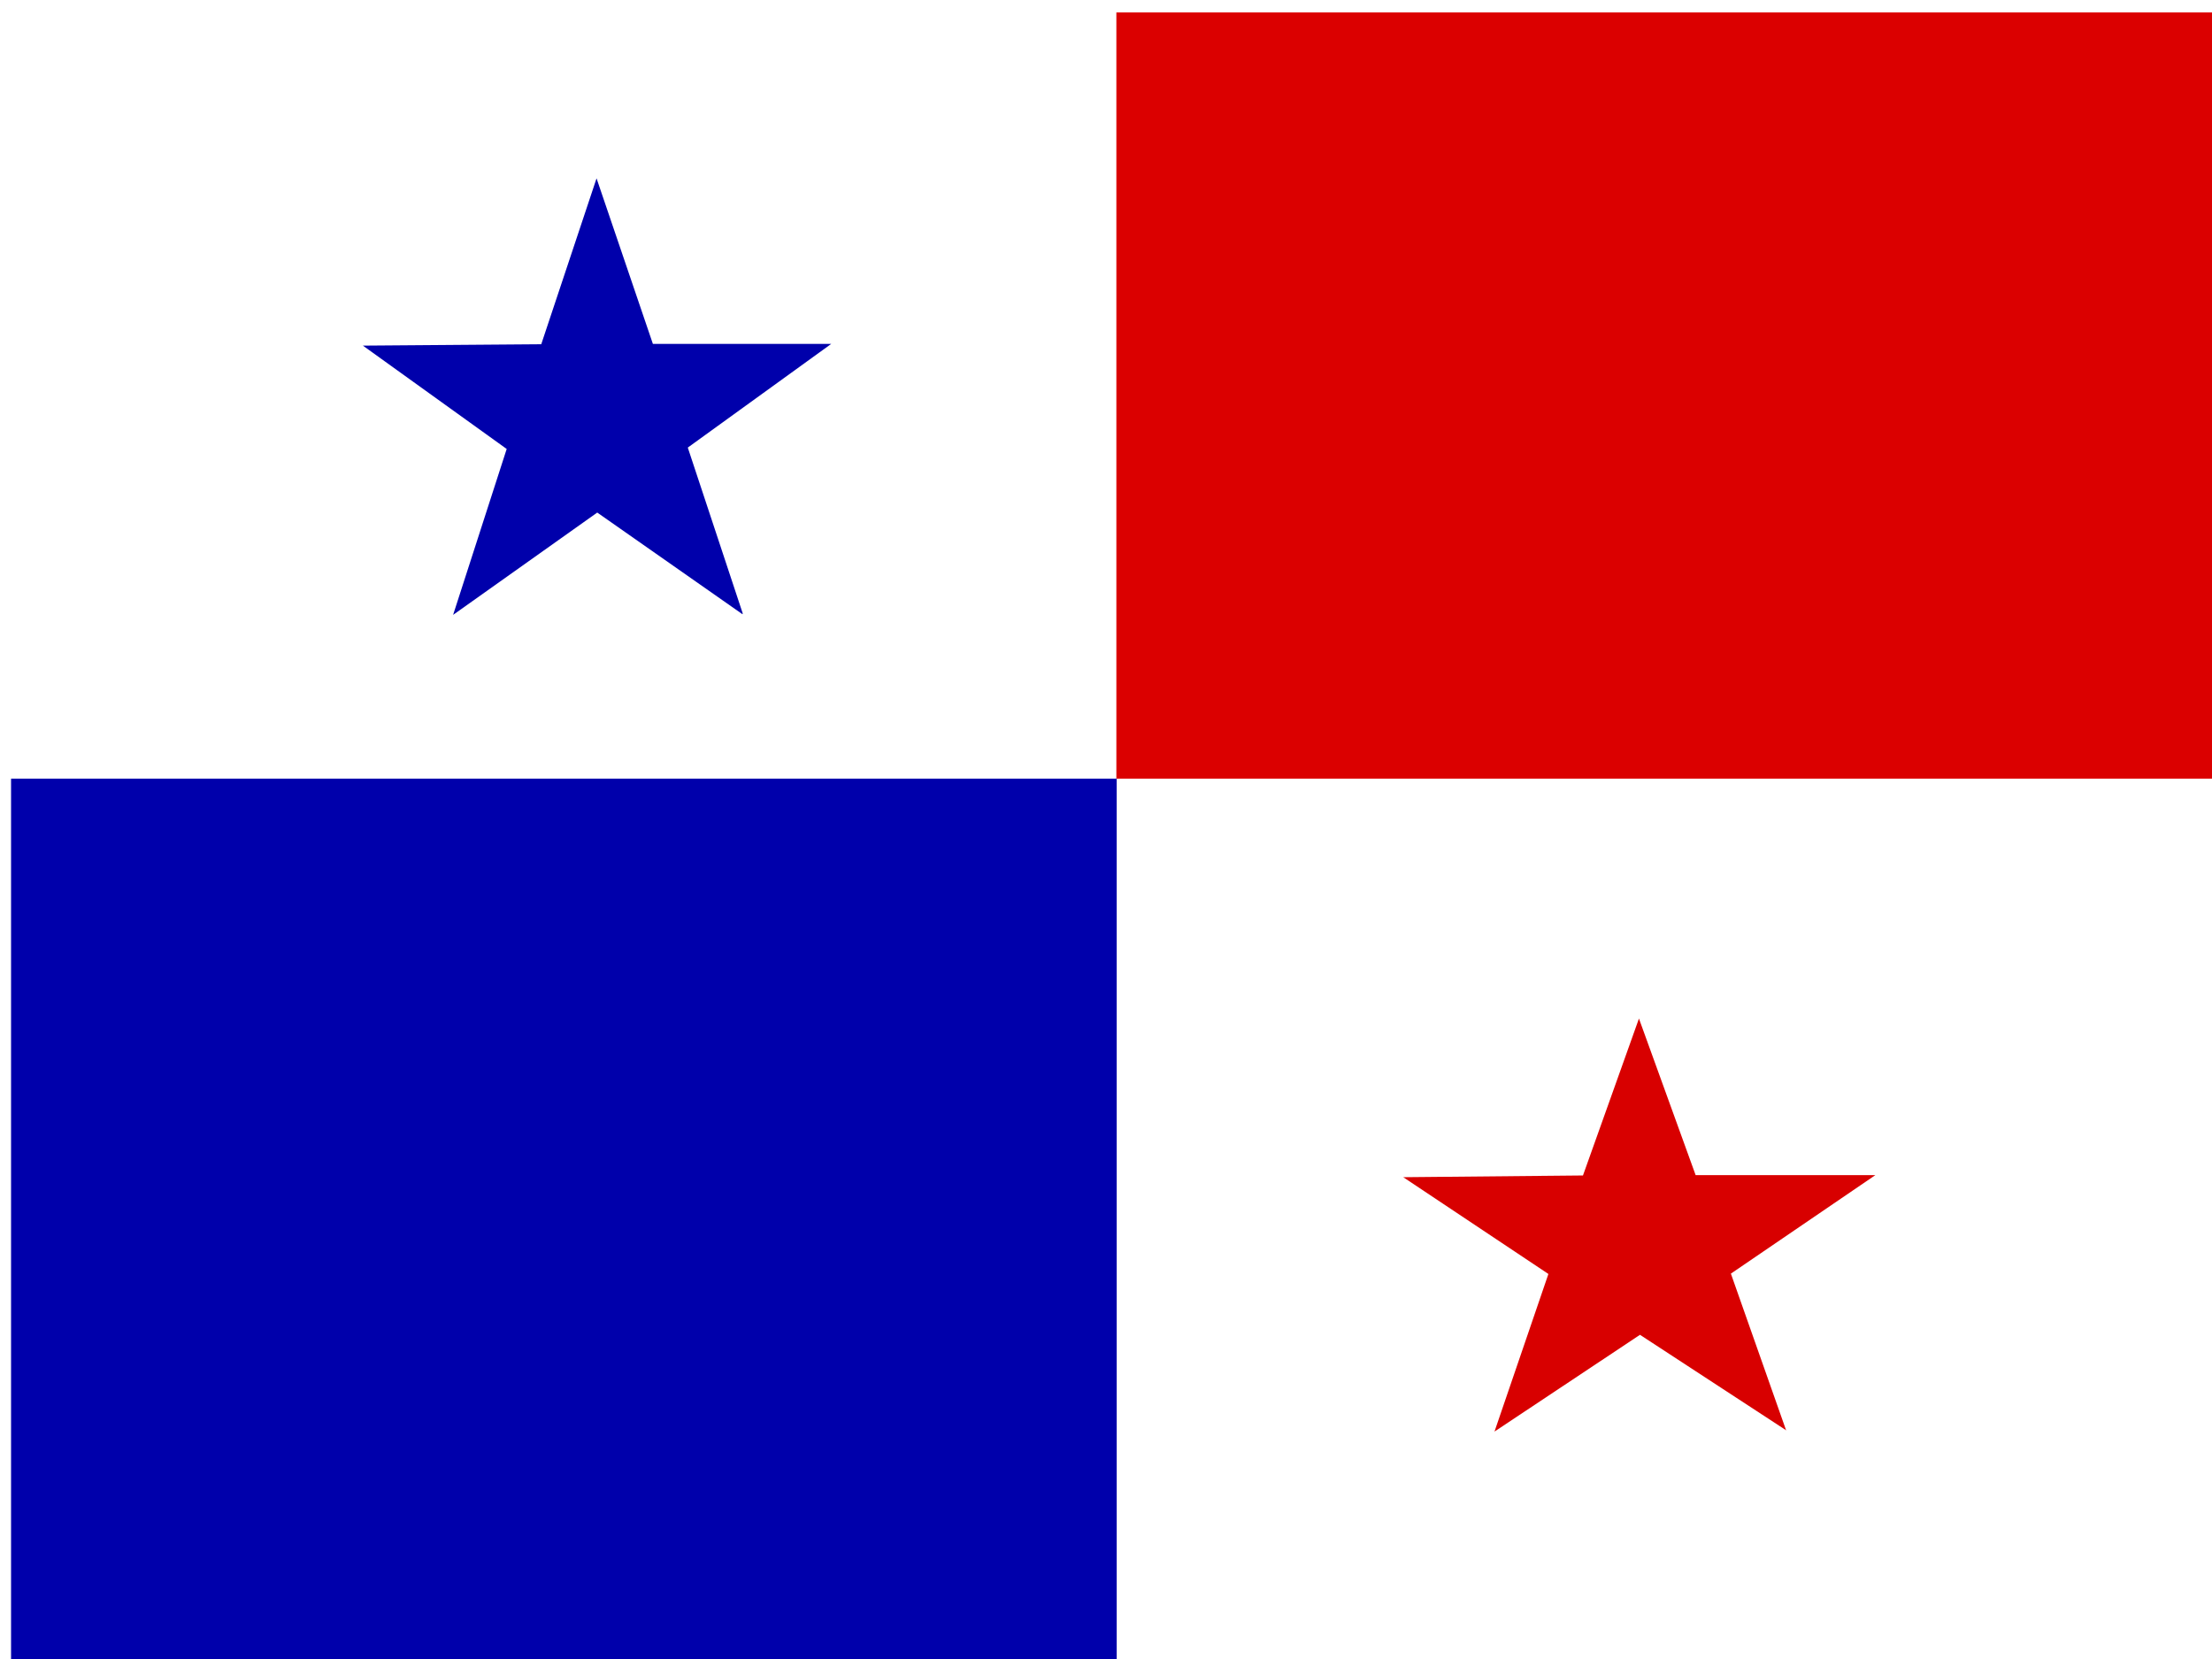
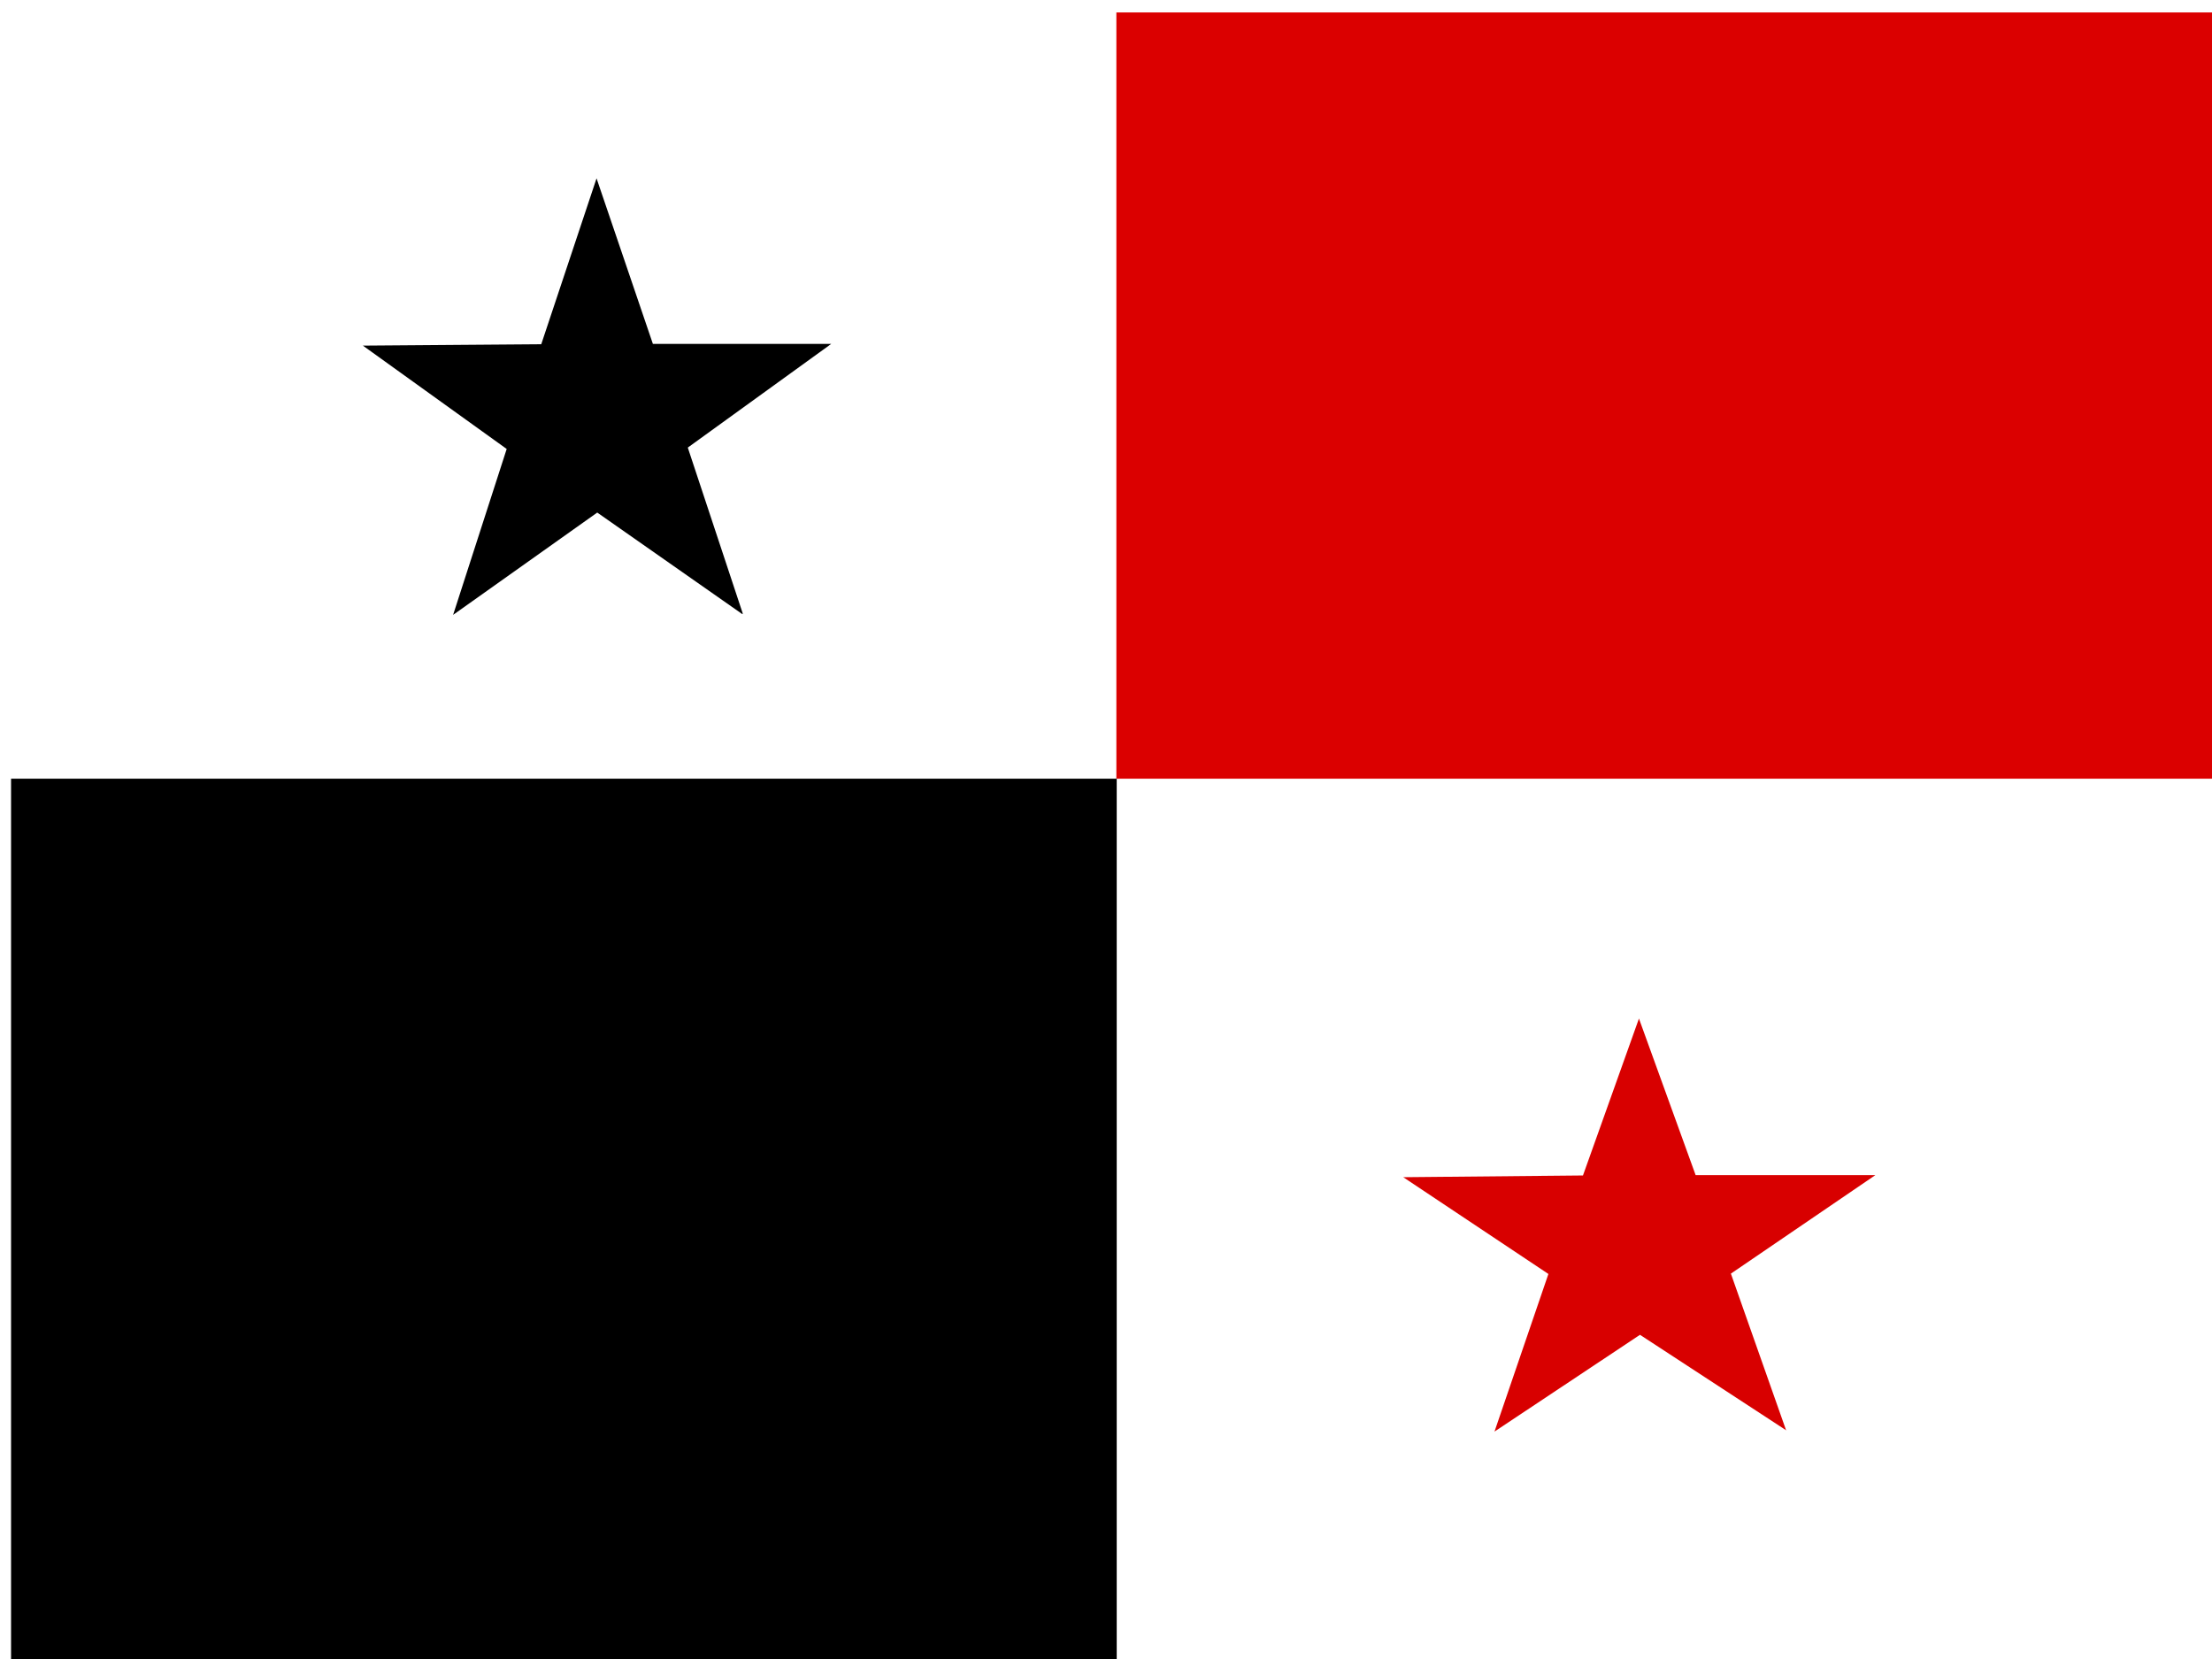
<svg xmlns="http://www.w3.org/2000/svg" id="flag-icon-css-pa" viewBox="0 0 640 480">
  <defs>
    <clipPath id="pa-a">
      <path fill-opacity=".7" d="M0 0h640v480H0z" />
    </clipPath>
  </defs>
  <g clip-path="url(#pa-a)">
    <path fill="#fff" d="M0 0h640v480H0z" />
    <path fill="#fff" fill-rule="evenodd" d="M92.5 0h477.2v480H92.4z" />
    <path fill="#db0000" fill-rule="evenodd" d="M323 3.6h358v221.7H323z" />
-     <path fill="#0000ab" fill-rule="evenodd" d="M3.2 225.3h319.9V480H3.2zm211.6-47.6l-42-29.4-41.7 29.6 15.5-48L105 100l51.6-.4 16-48 16.3 47.9h51.6l-41.5 30 15.9 48z" />
+     <path fill="b" fill-rule="evenodd" d="M3.2 225.3h319.9V480H3.2zm211.6-47.6l-42-29.4-41.7 29.6 15.5-48L105 100l51.6-.4 16-48 16.3 47.9h51.6l-41.5 30 15.9 48z" />
    <path fill="#d80000" fill-rule="evenodd" d="M516.9 413.9l-42.4-27.7-42.1 28 15.6-45.6-42-28 52-.5 16.2-45.4 16.4 45.3h52l-41.8 28.5 16 45.4z" />
  </g>
</svg>
